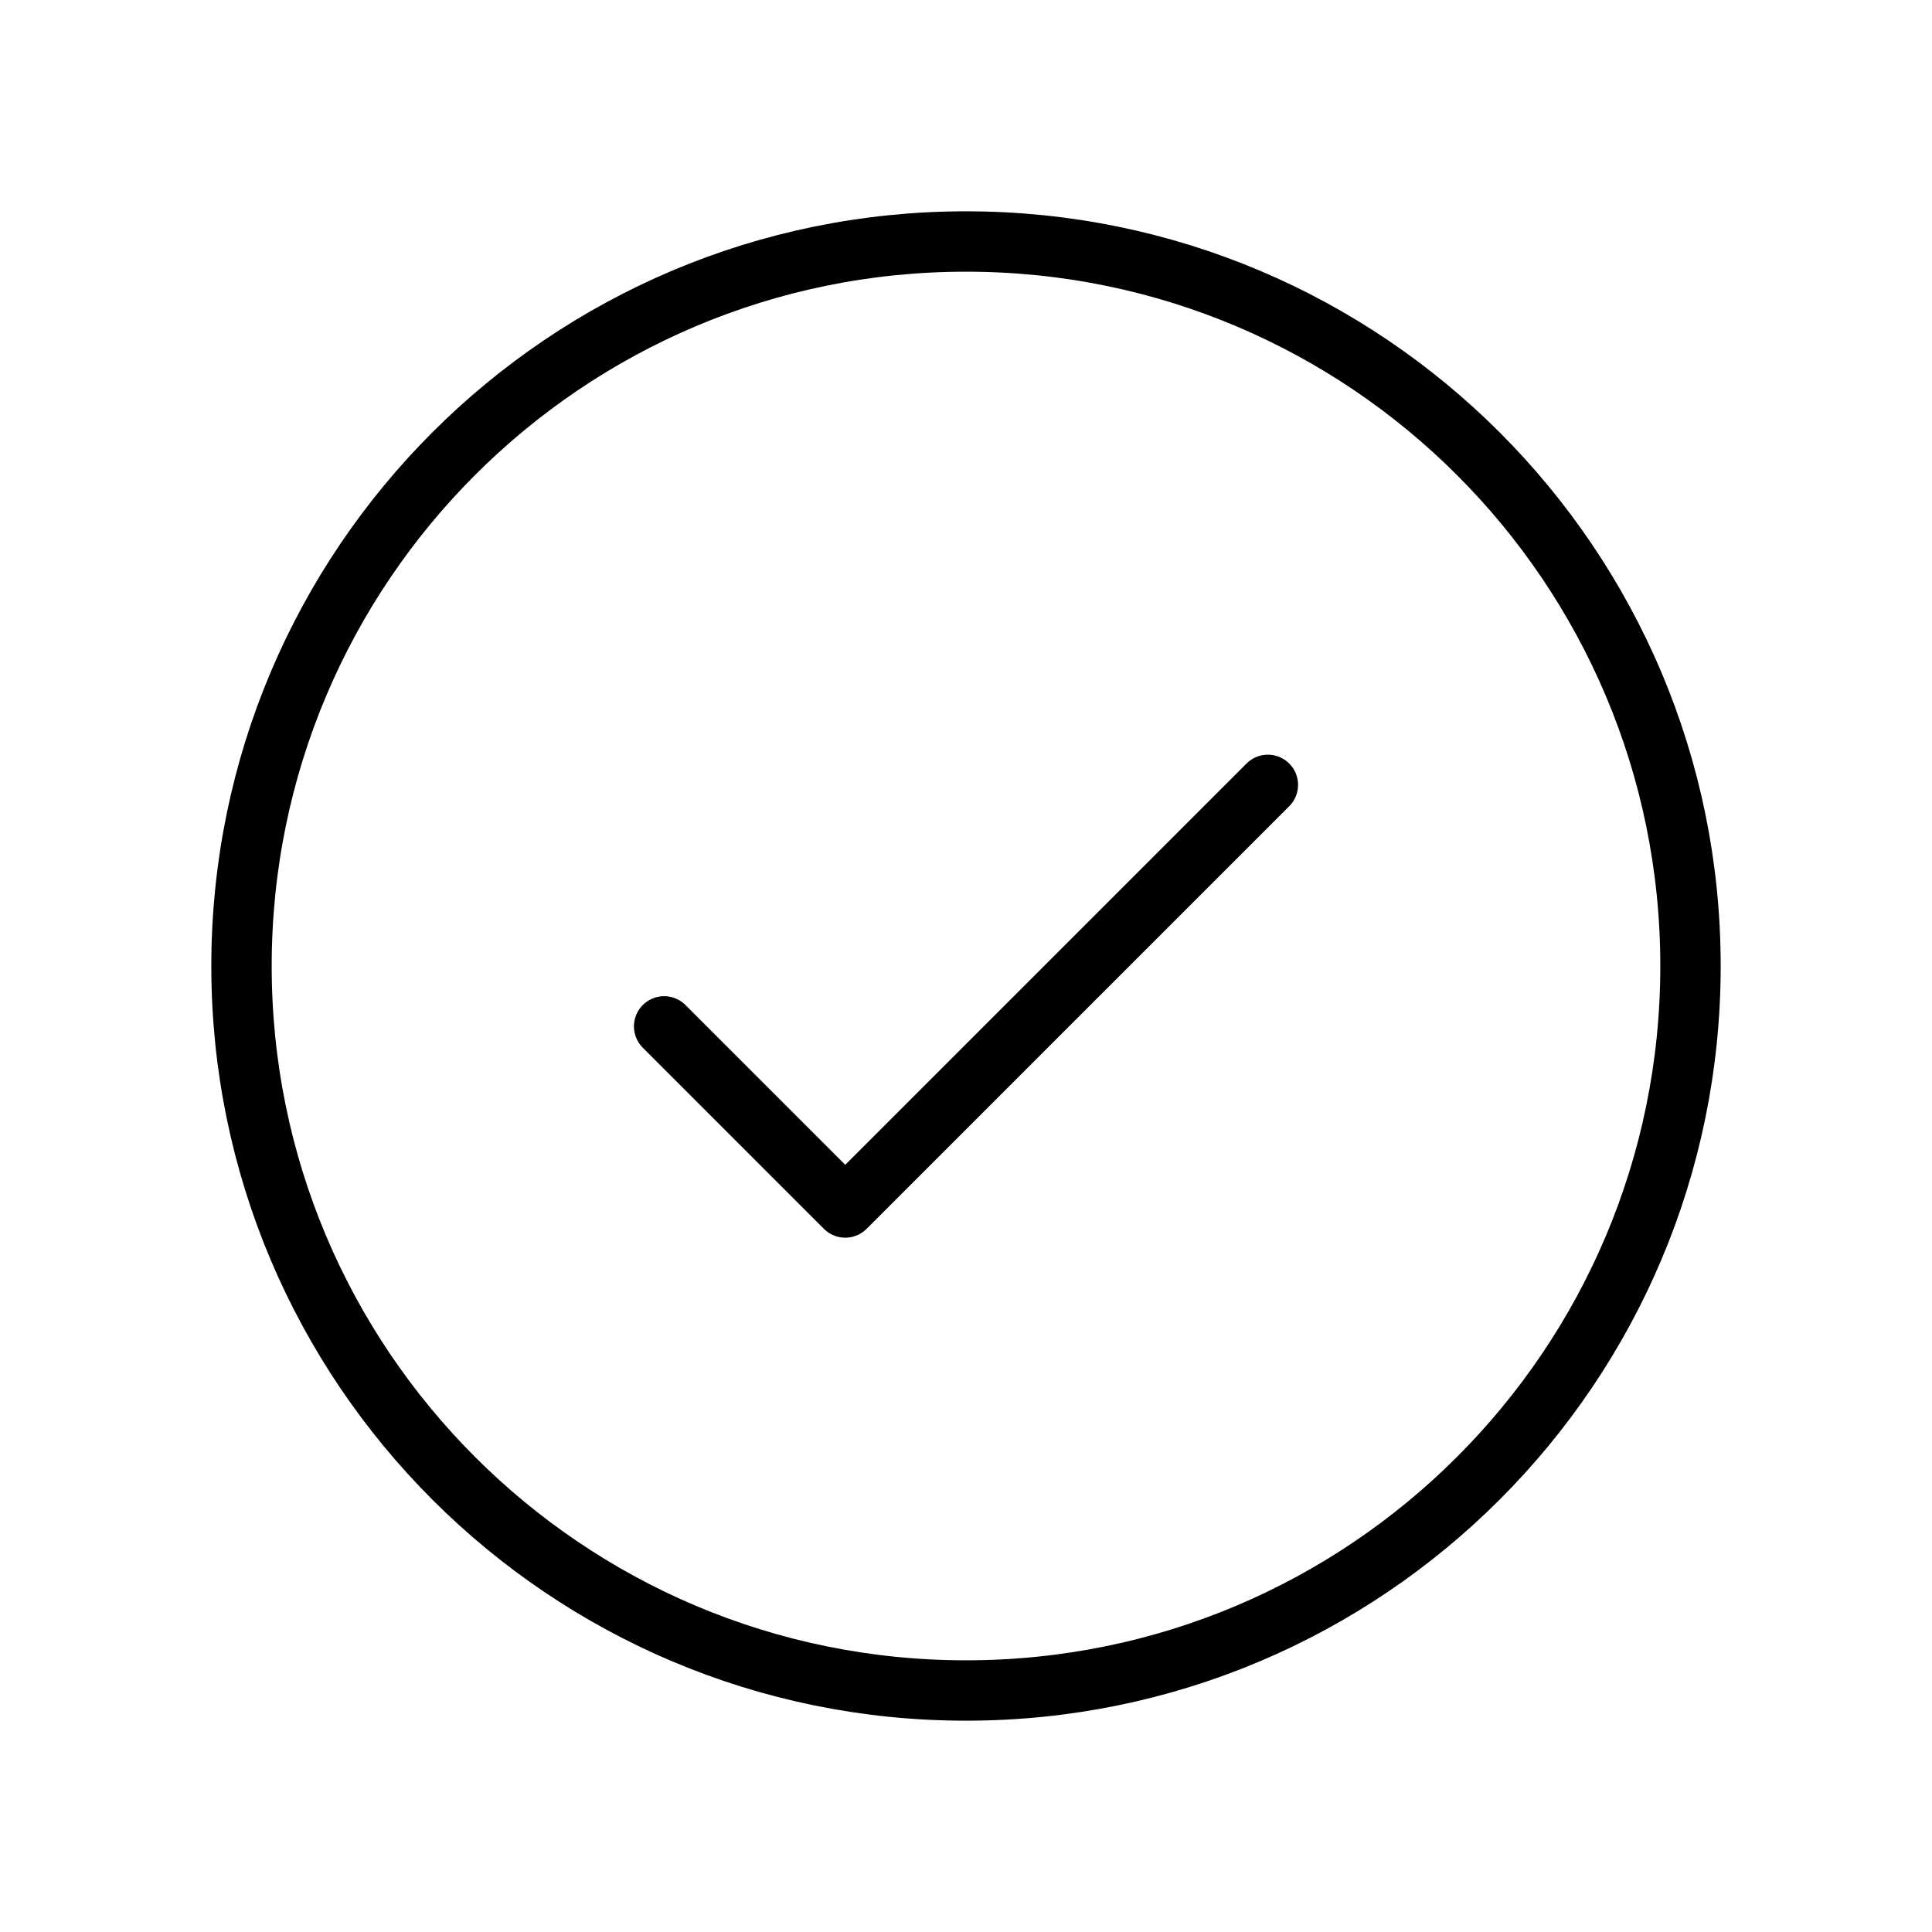
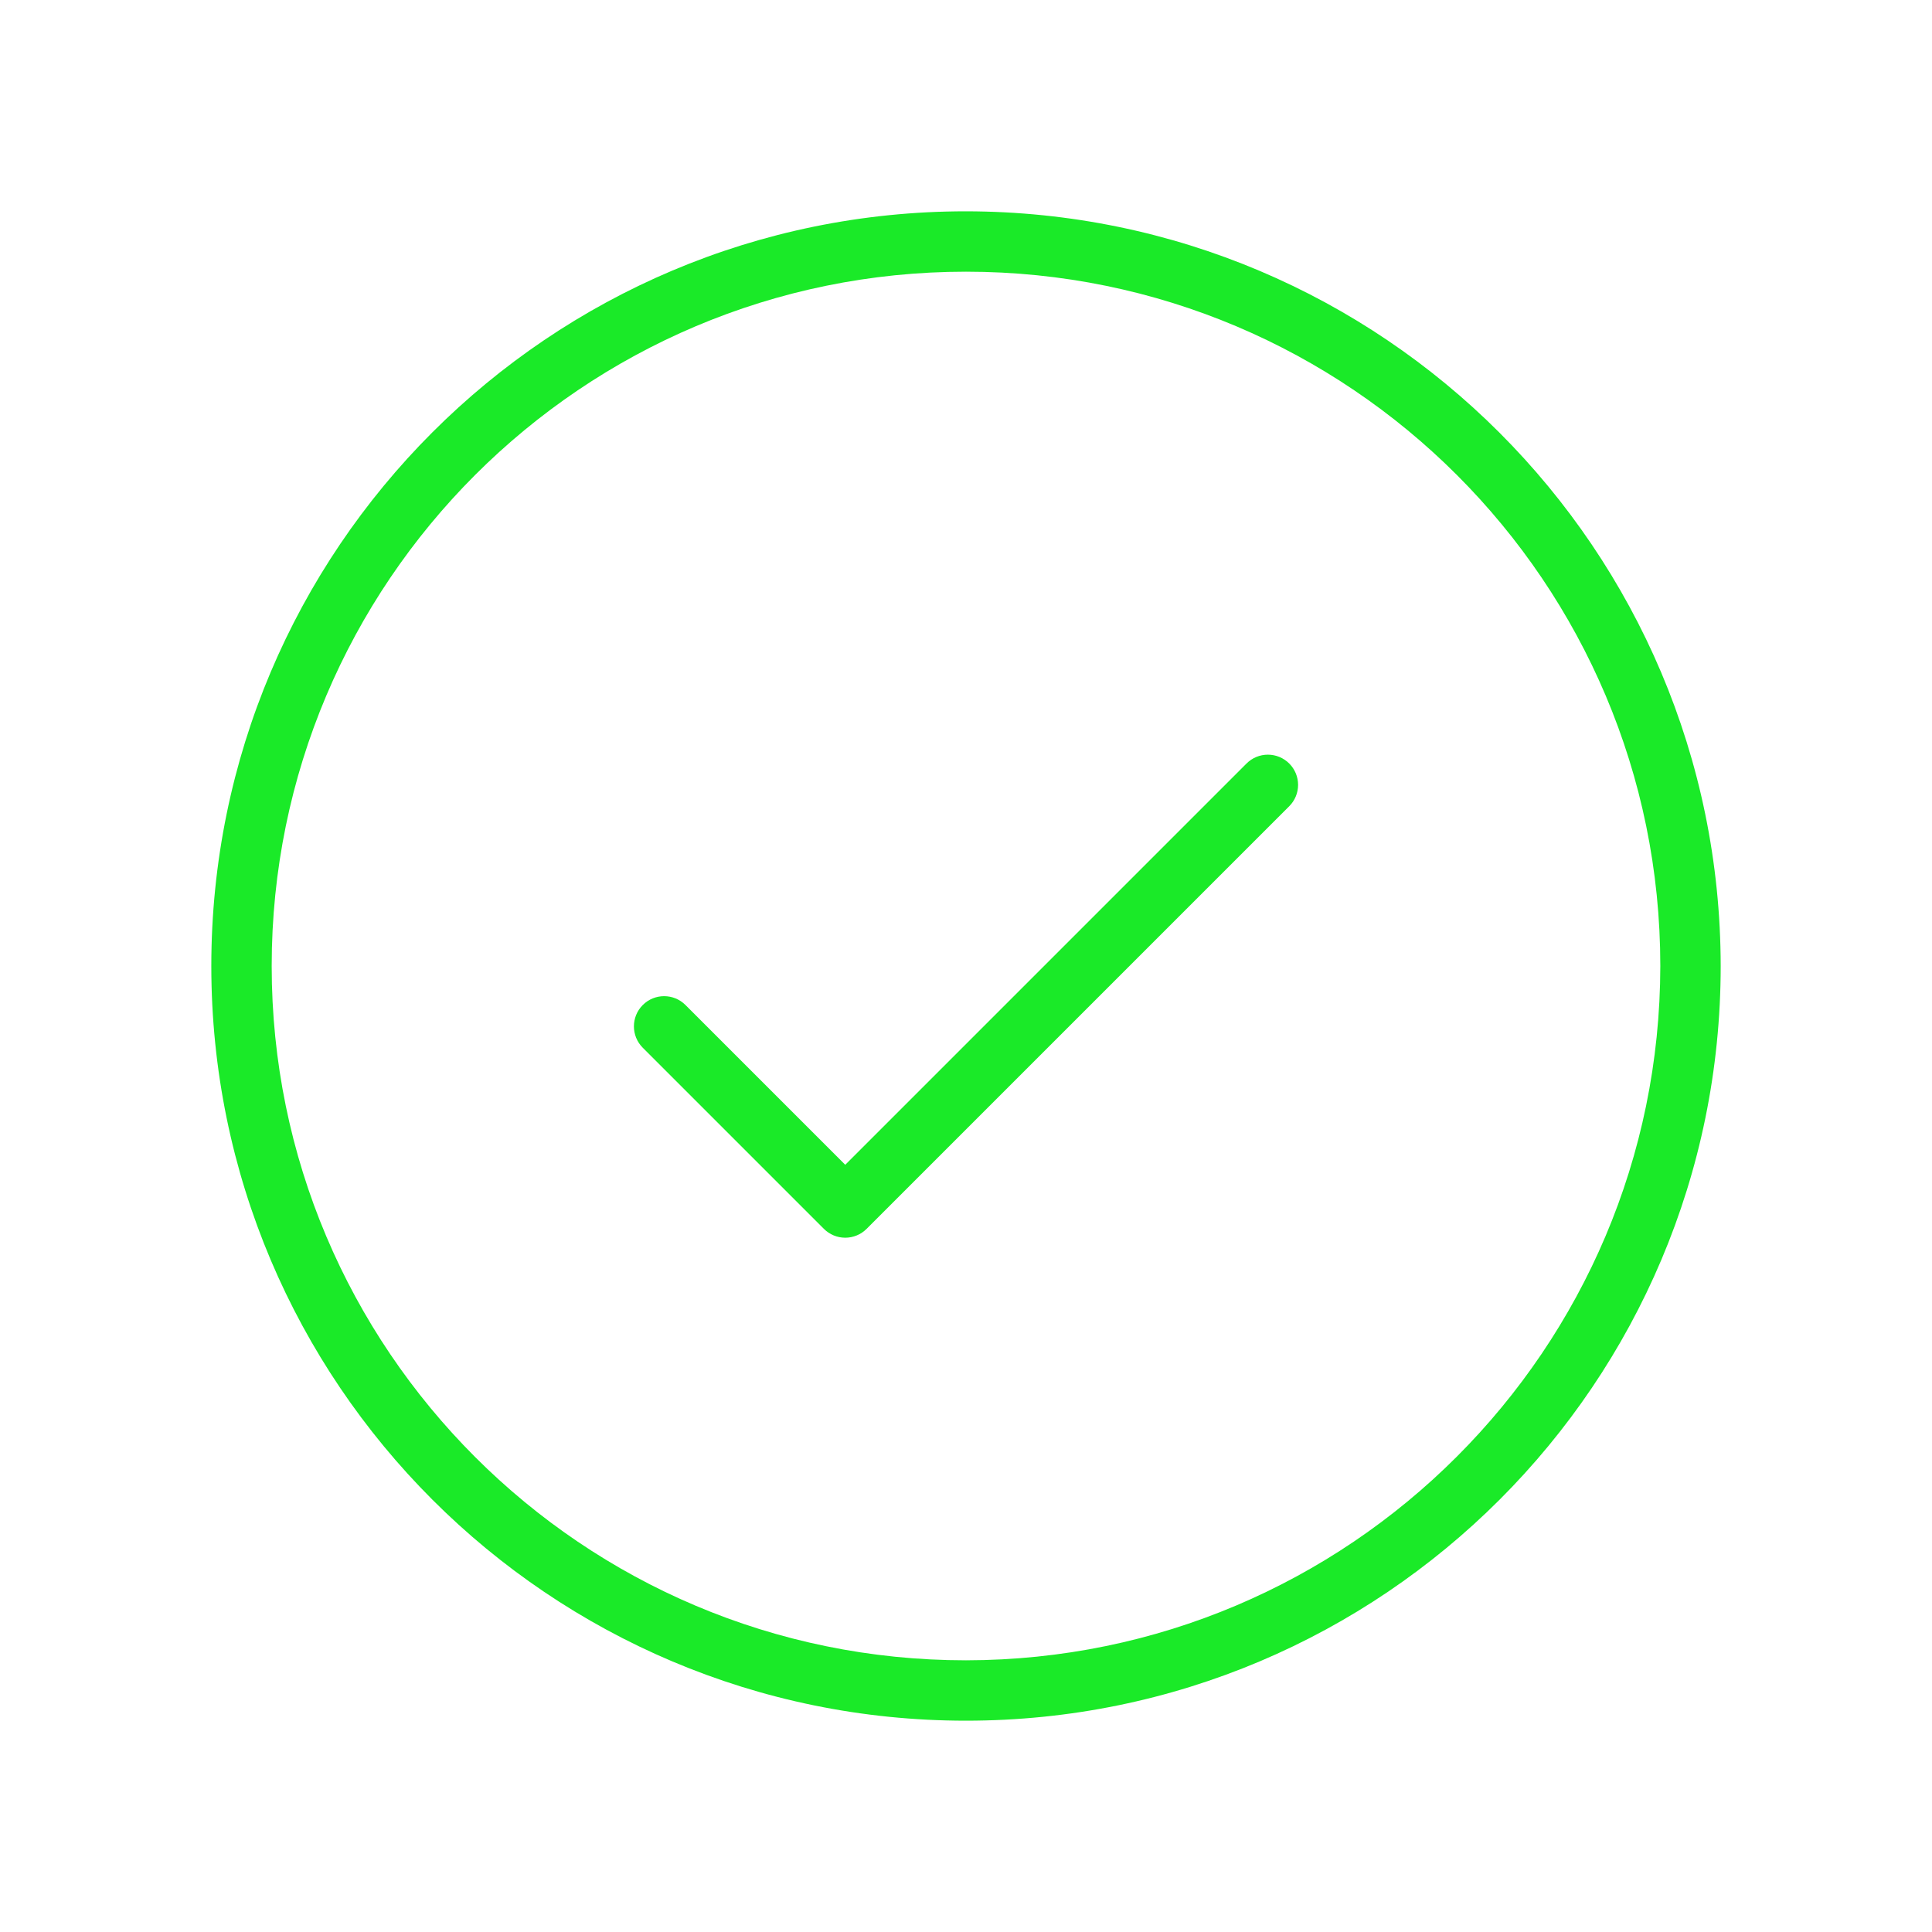
- <svg xmlns="http://www.w3.org/2000/svg" viewBox="0 0 256 256">
-   <rect width="256" height="256" fill="none" />
-   <polyline points="88 136 112 160 168 104" fill="none" stroke="currentColor" stroke-linecap="round" stroke-linejoin="round" stroke-width="8" />
-   <circle cx="128" cy="128" r="96" fill="none" stroke="currentColor" stroke-linecap="round" stroke-linejoin="round" stroke-width="8" />
+ <svg xmlns="http://www.w3.org/2000/svg" width="32" height="32" fill="#1aea28" viewBox="0 0 256 256">
+   <path d="M170.83,101.17a4,4,0,0,1,0,5.66l-56,56a4,4,0,0,1-5.66,0l-24-24a4,4,0,0,1,5.66-5.66L112,154.34l53.17-53.17A4,4,0,0,1,170.83,101.17ZM228,128A100,100,0,1,1,128,28,100.11,100.11,0,0,1,228,128Zm-8,0a92,92,0,1,0-92,92A92.1,92.1,0,0,0,220,128Z" />
</svg>
